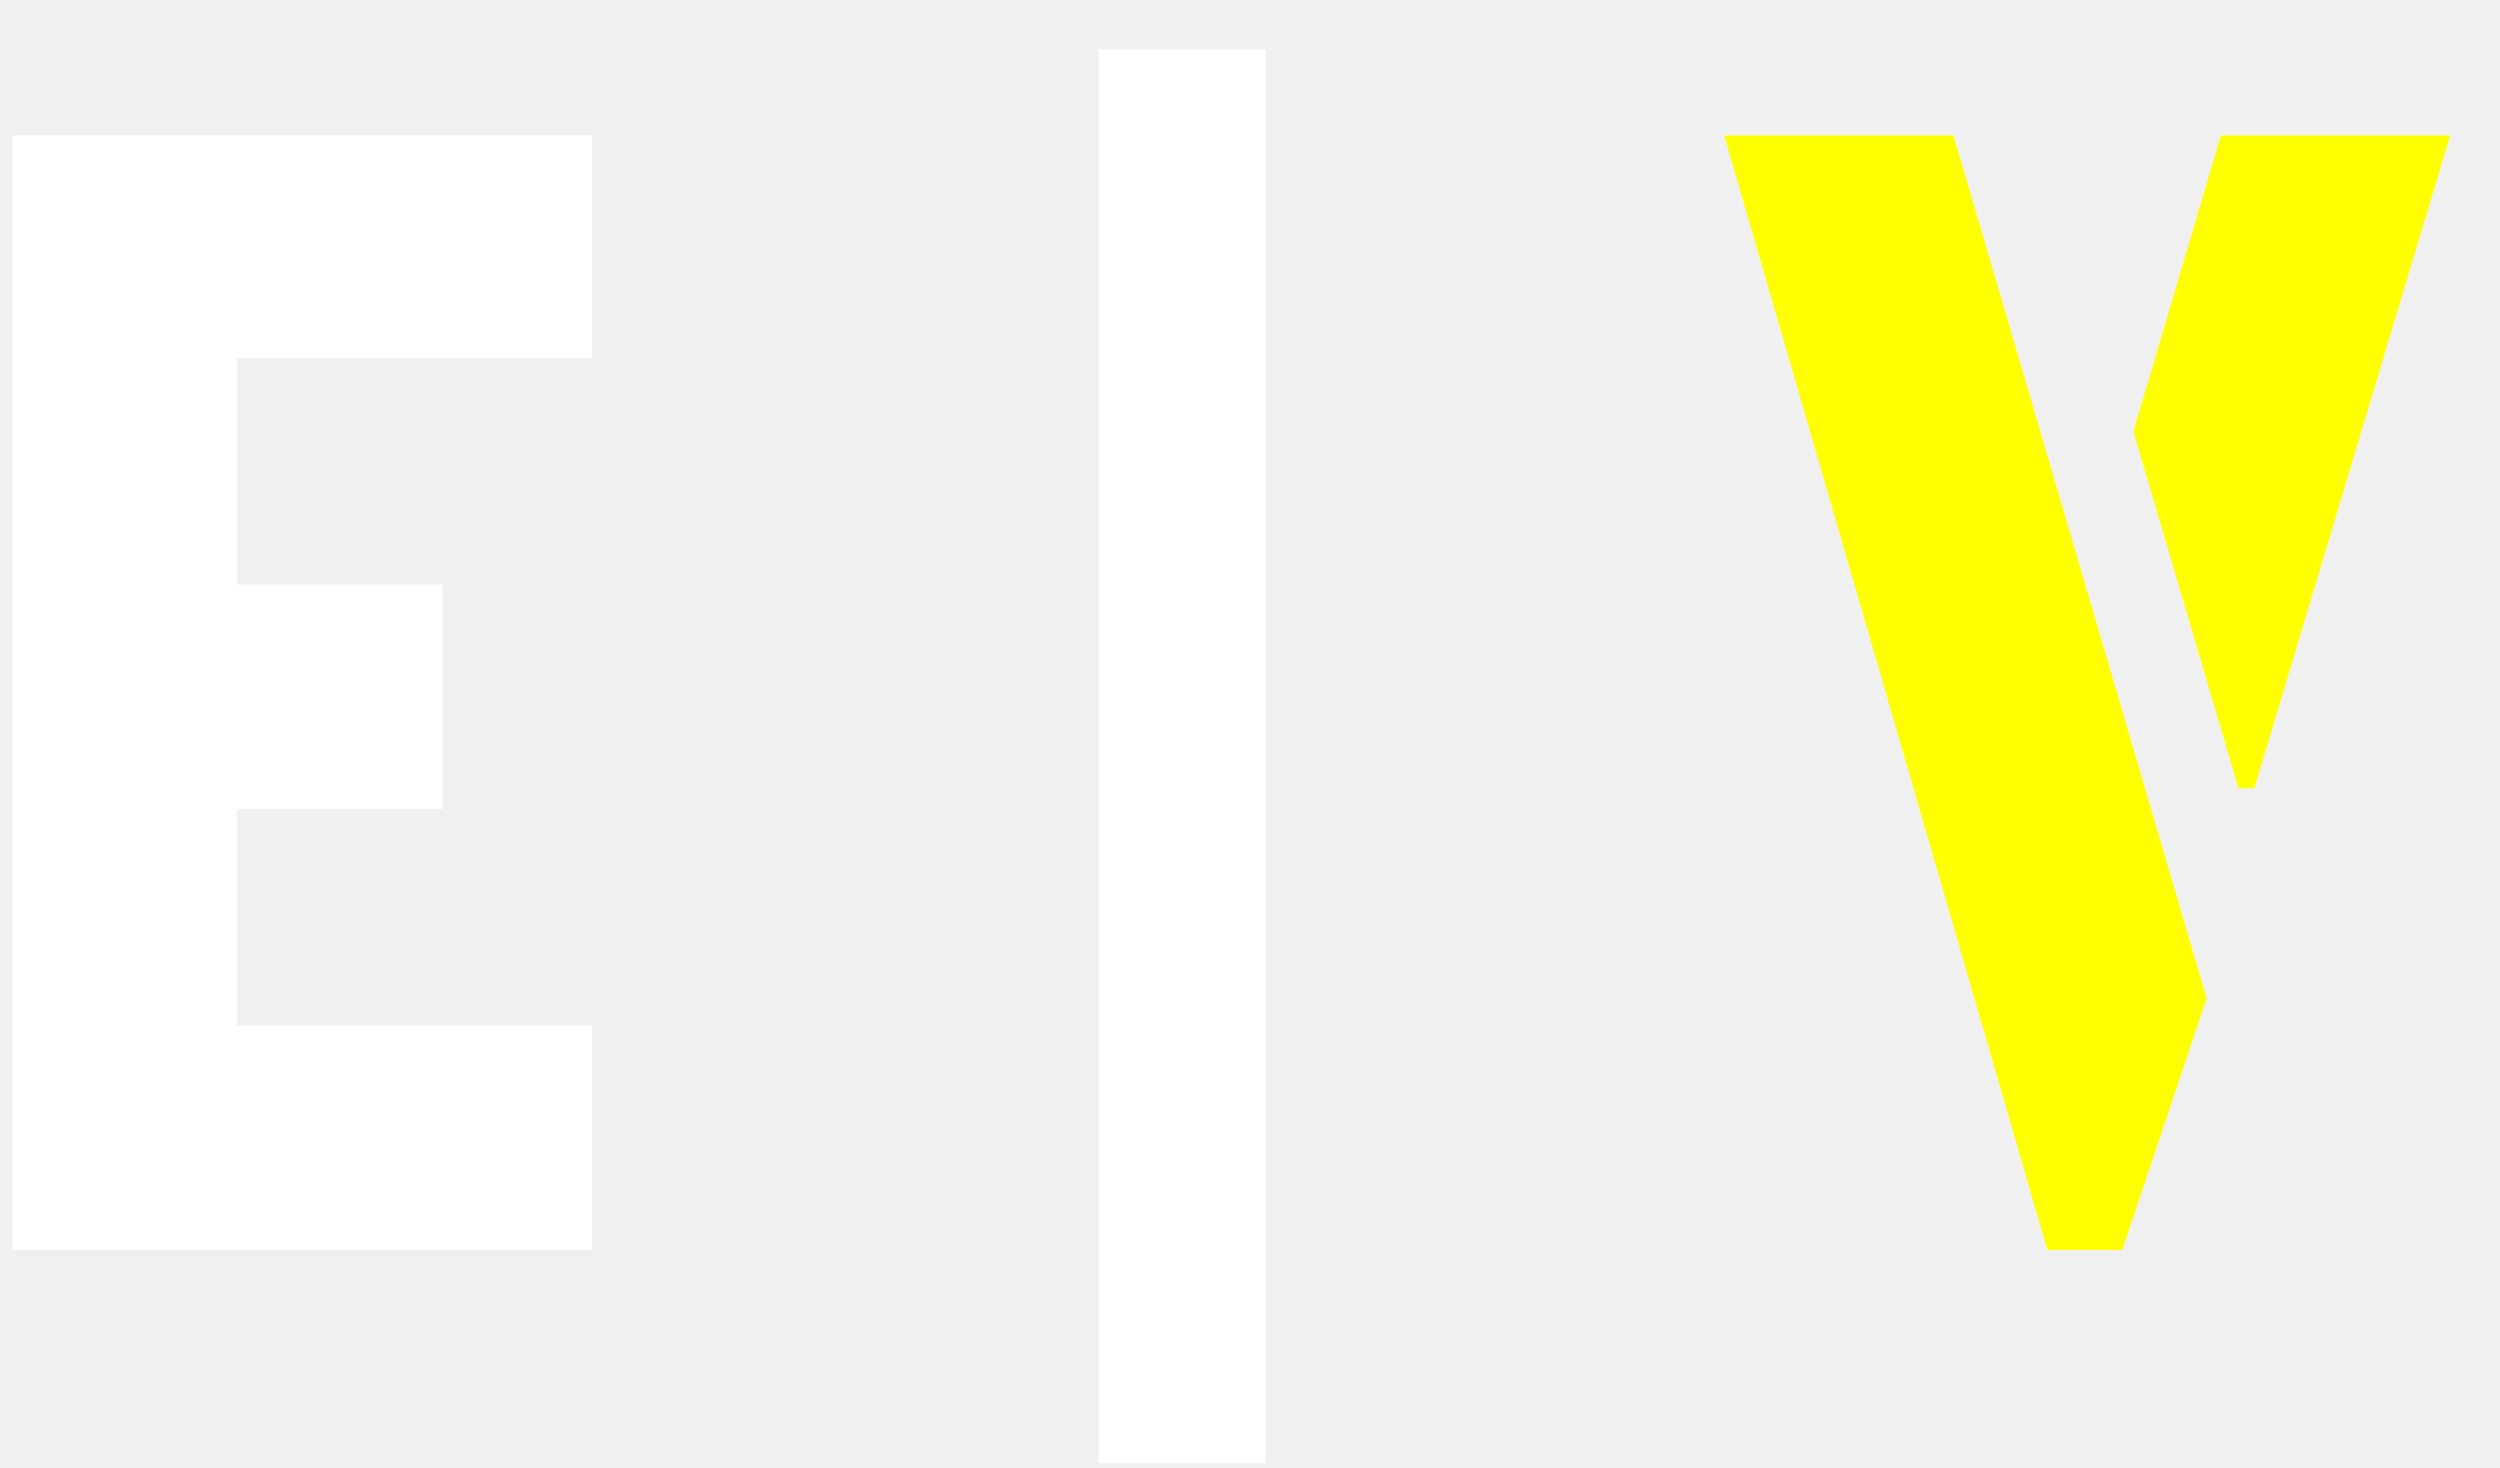
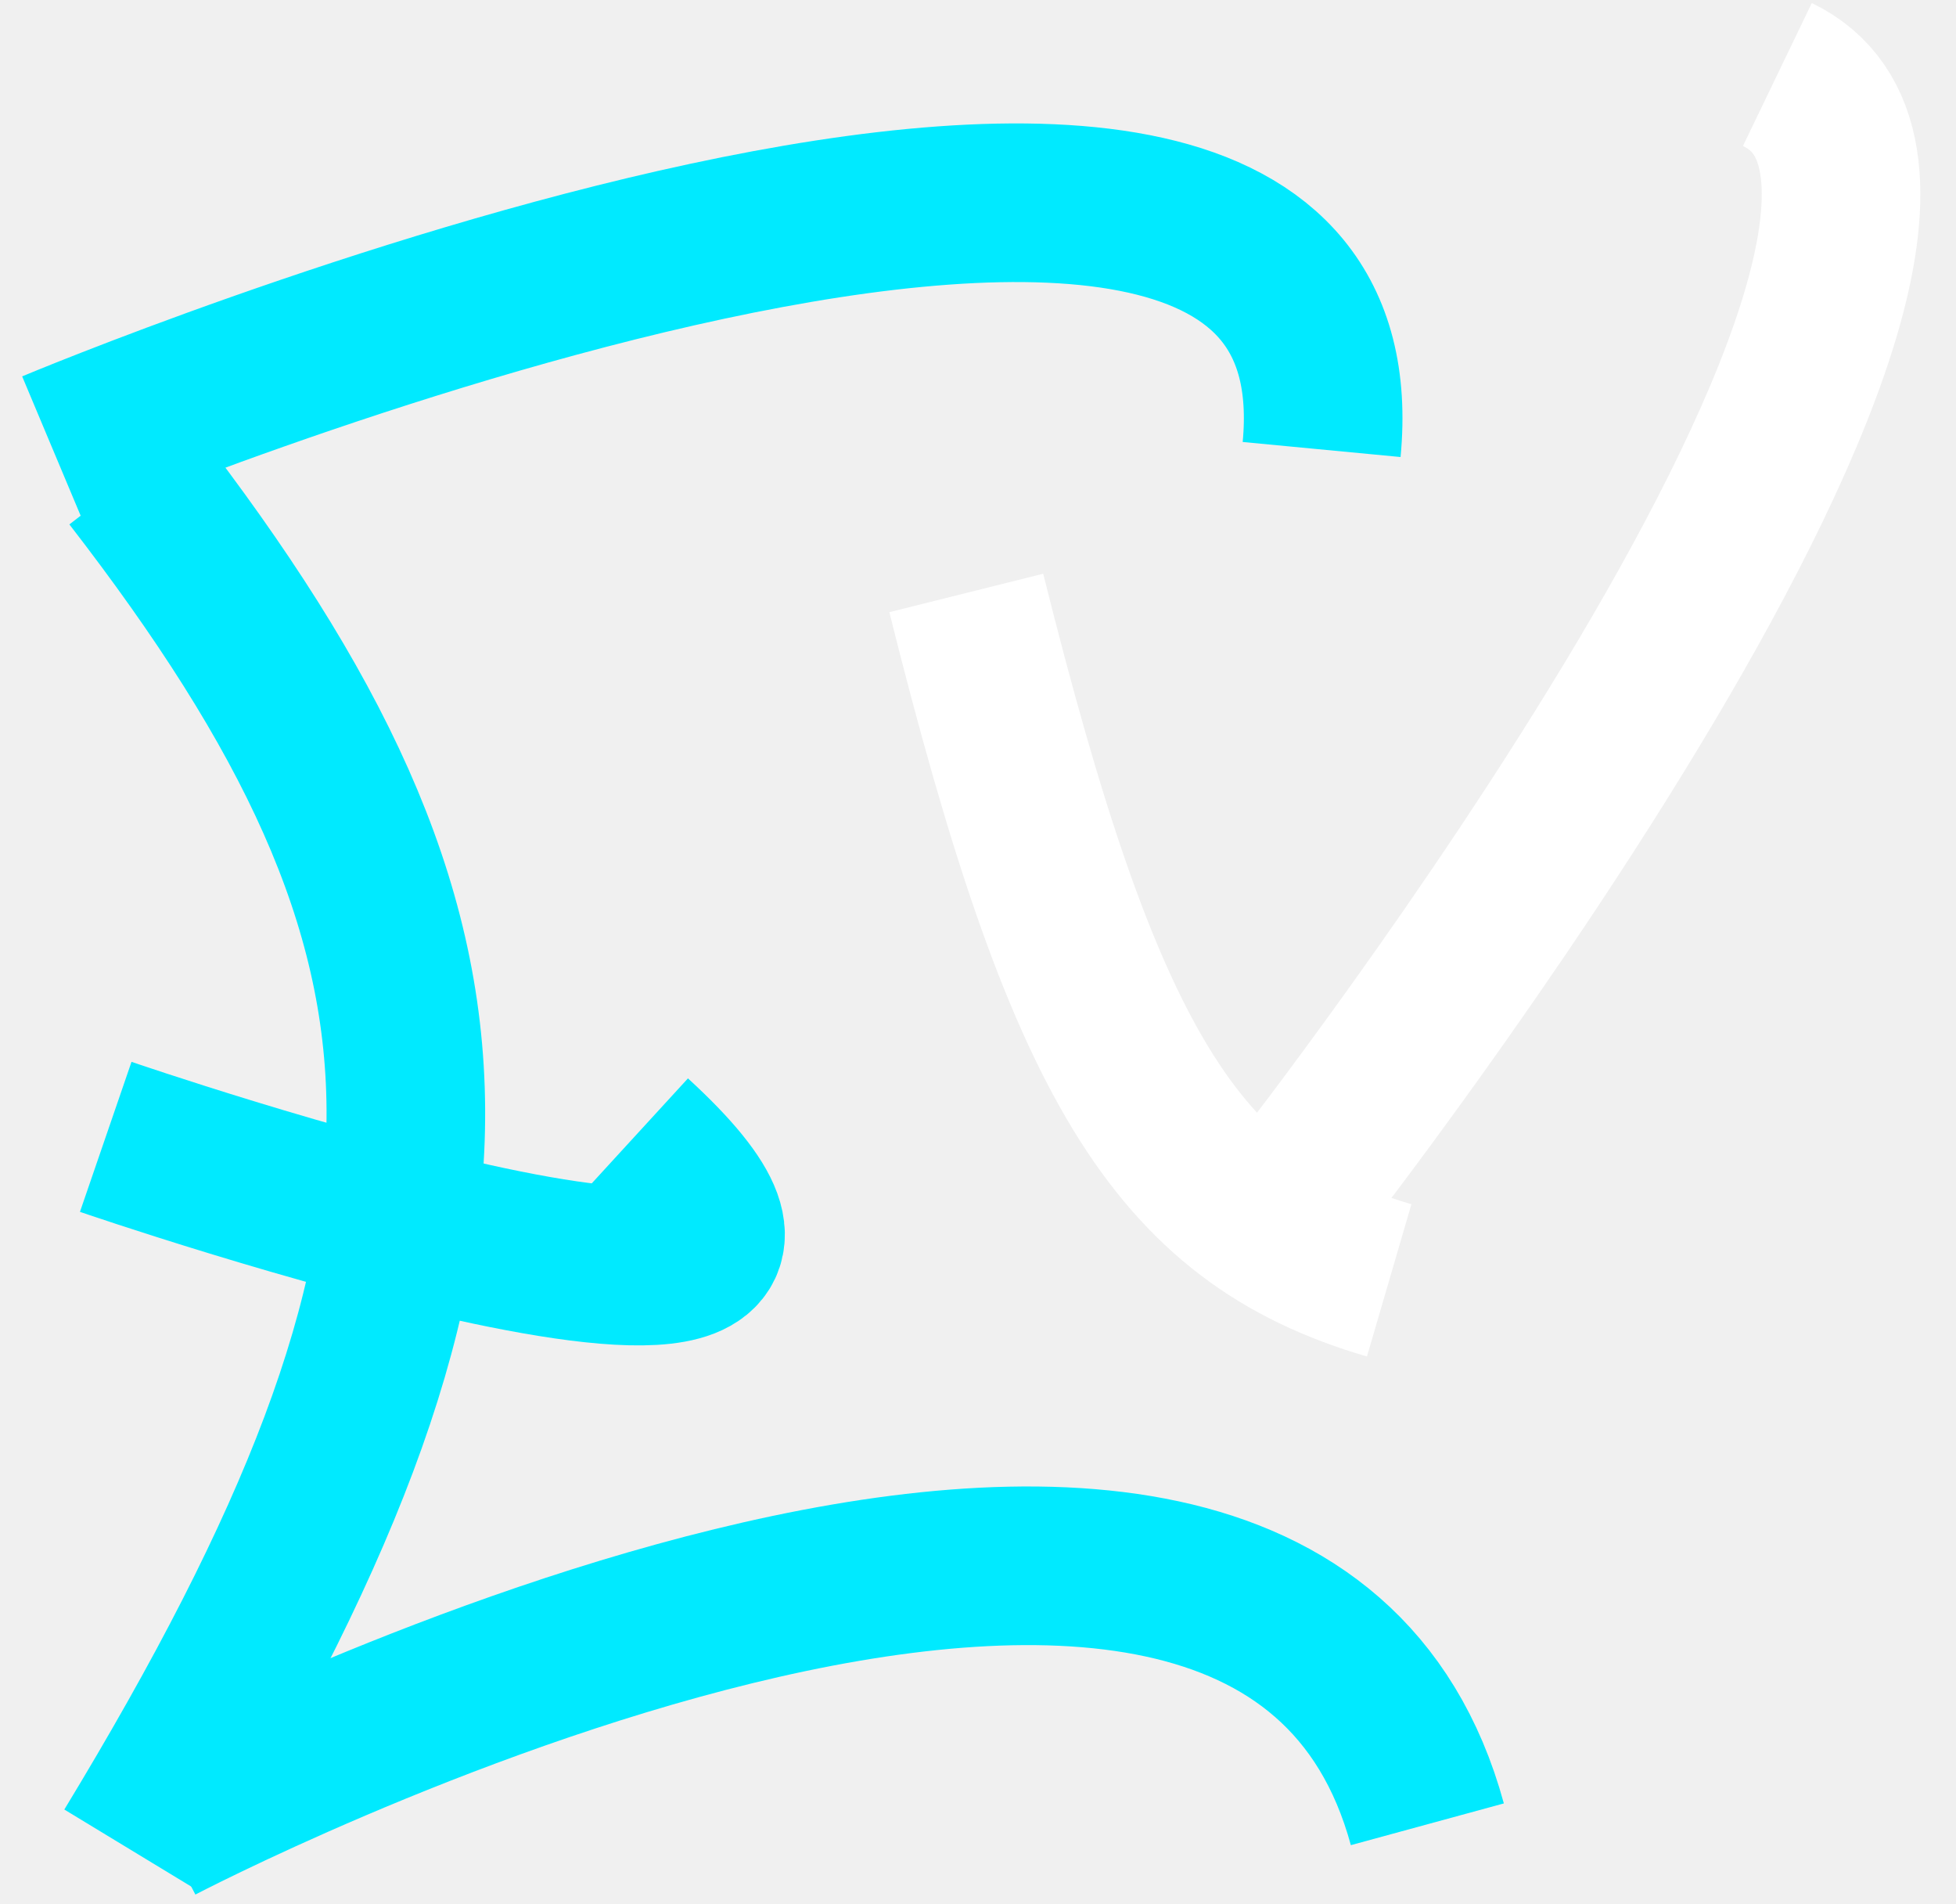
- <svg xmlns="http://www.w3.org/2000/svg" width="46" height="27" viewBox="0 0 46 27" fill="none">
-   <path d="M0.23 23V2.492H10.895V6.594H4.361V10.754H8.141V14.885H4.361V18.869H10.895V23H0.23ZM20.211 26.926V0.91H23.287V26.926H20.211Z" fill="white" />
-   <path d="M31.725 2.492H35.943L40.602 18.371L39.049 23H37.672L31.725 2.492ZM39.254 7.941L40.865 2.492H45.084C45.065 2.551 43.863 6.555 41.48 14.504H41.188L39.254 7.941Z" fill="#FFFF00" />
+ <svg xmlns="http://www.w3.org/2000/svg" width="37" height="36" viewBox="0 0 37 36" fill="none">
+   <path d="M1 8.501C1 8.501 26 -1.999 25 8.501" stroke="#00EAFF" stroke-width="3" />
+   <path d="M2.499 9C9.308 17.804 9.498 23.467 2.499 35" stroke="#00EAFF" stroke-width="3" />
+   <path d="M3 34.501C3 34.501 24 23.501 27 34.501" stroke="#00EAFF" stroke-width="3" />
+   <path d="M2 21.5C2 21.5 18 27 12 21.5" stroke="#00EAFF" stroke-width="3" />
+   <path d="M18.278 11.214C20.481 20.033 22.197 23.023 26.278 24.214" stroke="white" stroke-width="3" />
+   <path d="M24.621 22.409C24.621 22.409 39 4 33.621 1.409" stroke="white" stroke-width="3" />
</svg>
